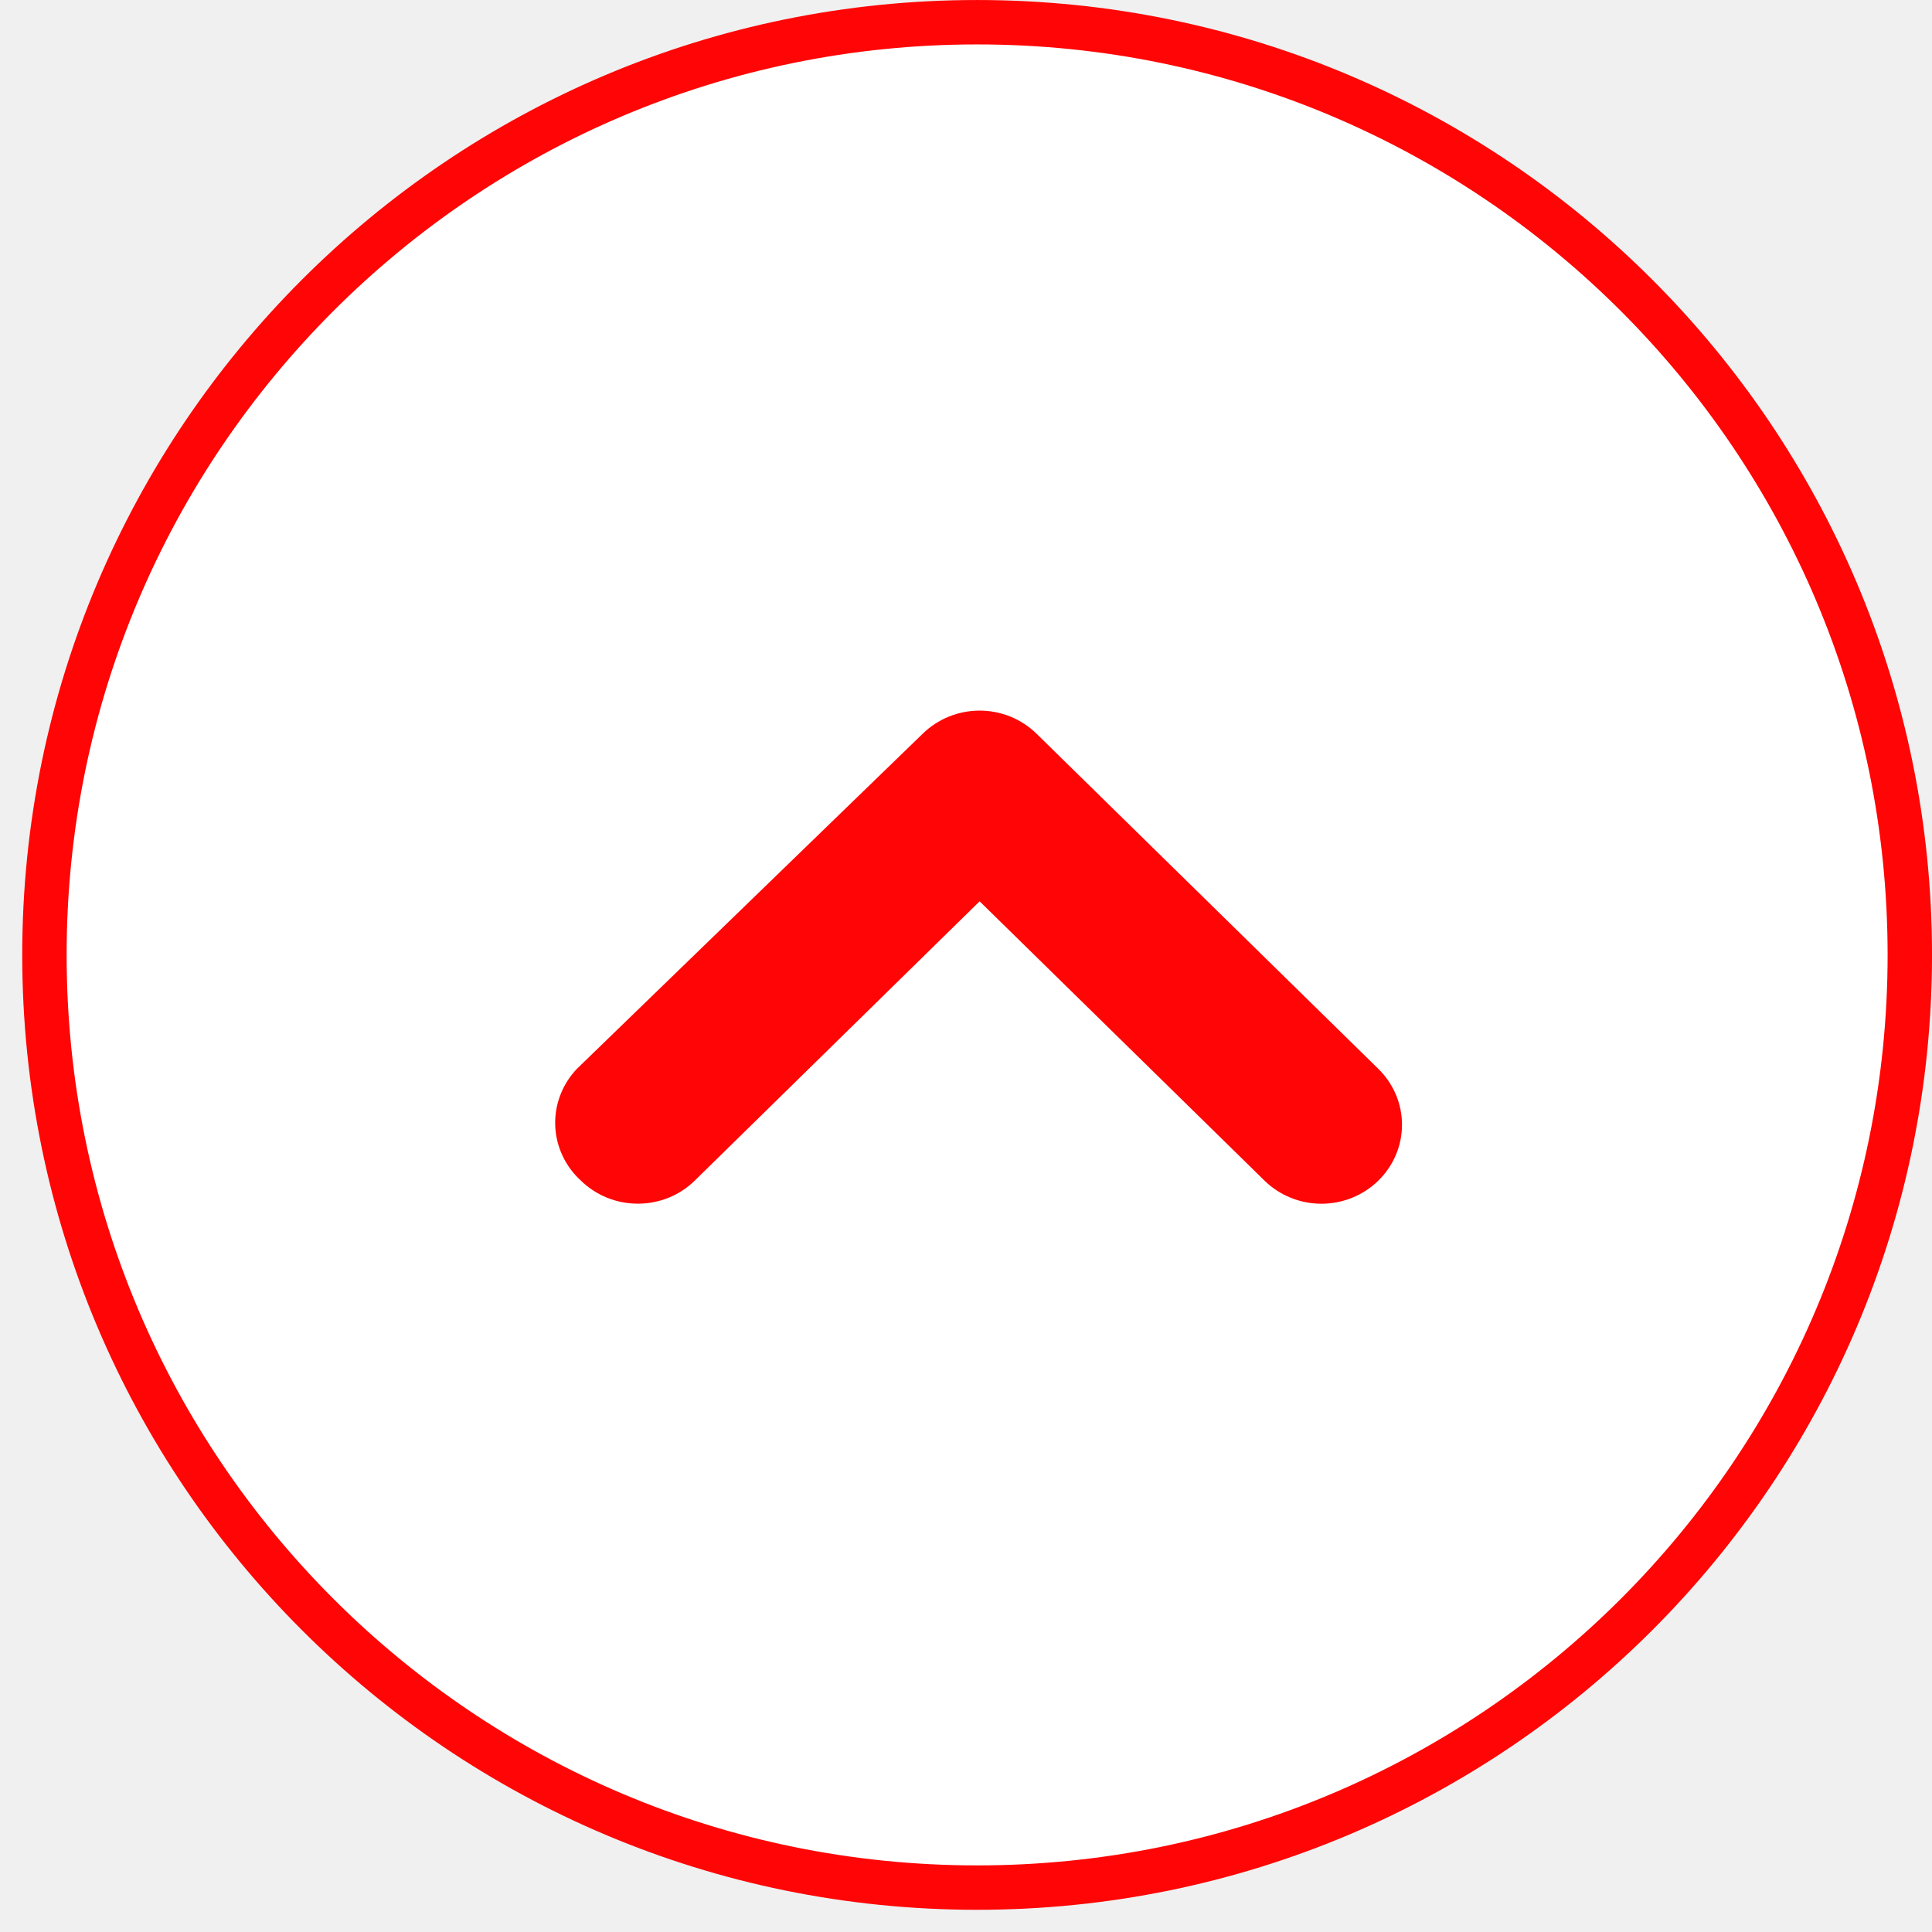
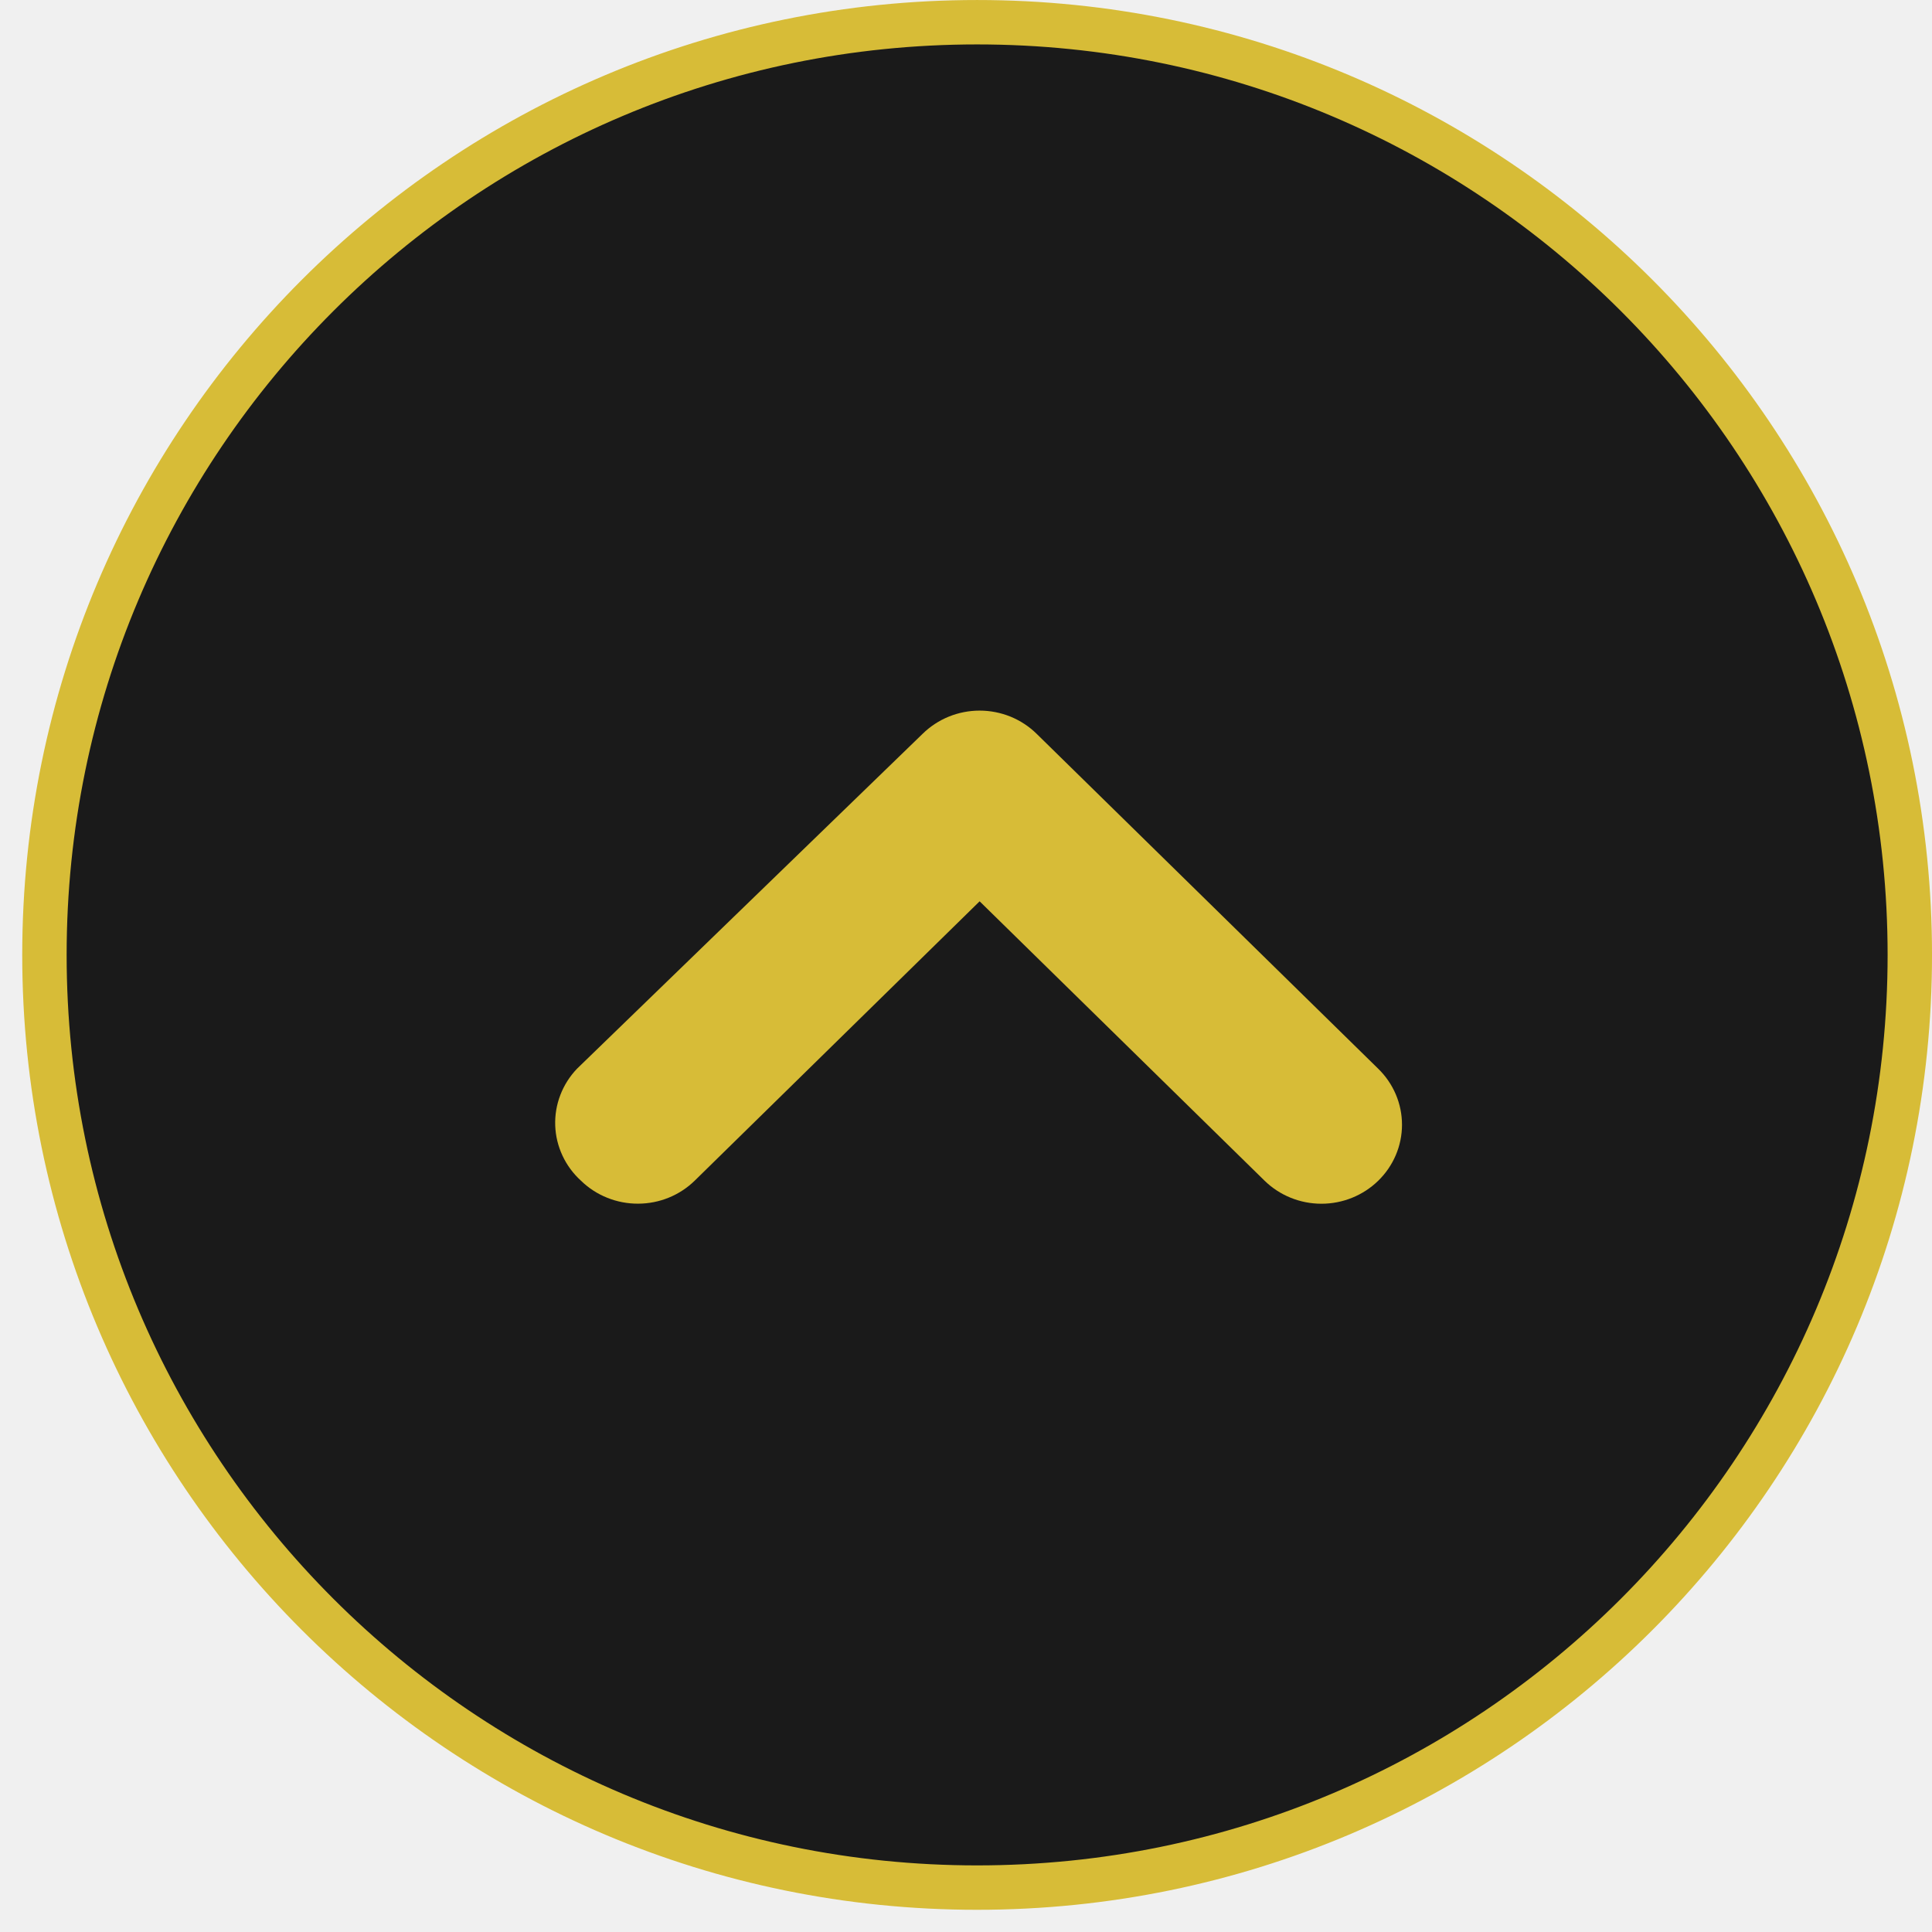
<svg xmlns="http://www.w3.org/2000/svg" width="58" height="58" viewBox="0 0 58 58" fill="none">
-   <circle cx="29.334" cy="28.667" r="28" fill="white" stroke="#FF0505" stroke-width="1.333" />
-   <path d="M17.323 32.083L27.693 22.034C27.918 21.812 28.185 21.636 28.48 21.515C28.774 21.395 29.09 21.333 29.409 21.333C29.728 21.333 30.044 21.395 30.339 21.515C30.633 21.636 30.901 21.812 31.125 22.034L41.374 32.083C41.6 32.303 41.78 32.565 41.903 32.854C42.026 33.143 42.089 33.453 42.089 33.766C42.089 34.078 42.026 34.388 41.903 34.677C41.78 34.966 41.6 35.228 41.374 35.448C40.921 35.889 40.308 36.137 39.67 36.137C39.031 36.137 38.419 35.889 37.966 35.448L29.409 27.058L20.852 35.448C20.402 35.886 19.794 36.133 19.16 36.135C18.842 36.137 18.527 36.077 18.232 35.959C17.938 35.842 17.67 35.668 17.444 35.448C17.21 35.236 17.02 34.98 16.887 34.695C16.754 34.411 16.679 34.103 16.668 33.79C16.657 33.477 16.709 33.165 16.822 32.872C16.934 32.579 17.105 32.311 17.323 32.083Z" fill="#FF0505" />
+   <circle cx="29.334" cy="28.667" r="28" fill="#1A1A1A" stroke="#D7BC37" stroke-width="1.333" />
+   <path d="M17.323 32.083L27.693 22.034C27.918 21.812 28.185 21.636 28.48 21.515C28.774 21.395 29.09 21.333 29.409 21.333C29.728 21.333 30.044 21.395 30.339 21.515C30.633 21.636 30.901 21.812 31.125 22.034L41.374 32.083C41.6 32.303 41.78 32.565 41.903 32.854C42.026 33.143 42.089 33.453 42.089 33.766C42.089 34.078 42.026 34.388 41.903 34.677C41.78 34.966 41.6 35.228 41.374 35.448C40.921 35.889 40.308 36.137 39.67 36.137C39.031 36.137 38.419 35.889 37.966 35.448L29.409 27.058L20.852 35.448C20.402 35.886 19.794 36.133 19.16 36.135C18.842 36.137 18.527 36.077 18.232 35.959C17.938 35.842 17.67 35.668 17.444 35.448C17.21 35.236 17.02 34.98 16.887 34.695C16.754 34.411 16.679 34.103 16.668 33.79C16.657 33.477 16.709 33.165 16.822 32.872C16.934 32.579 17.105 32.311 17.323 32.083Z" fill="#D7BC37" />
</svg>
